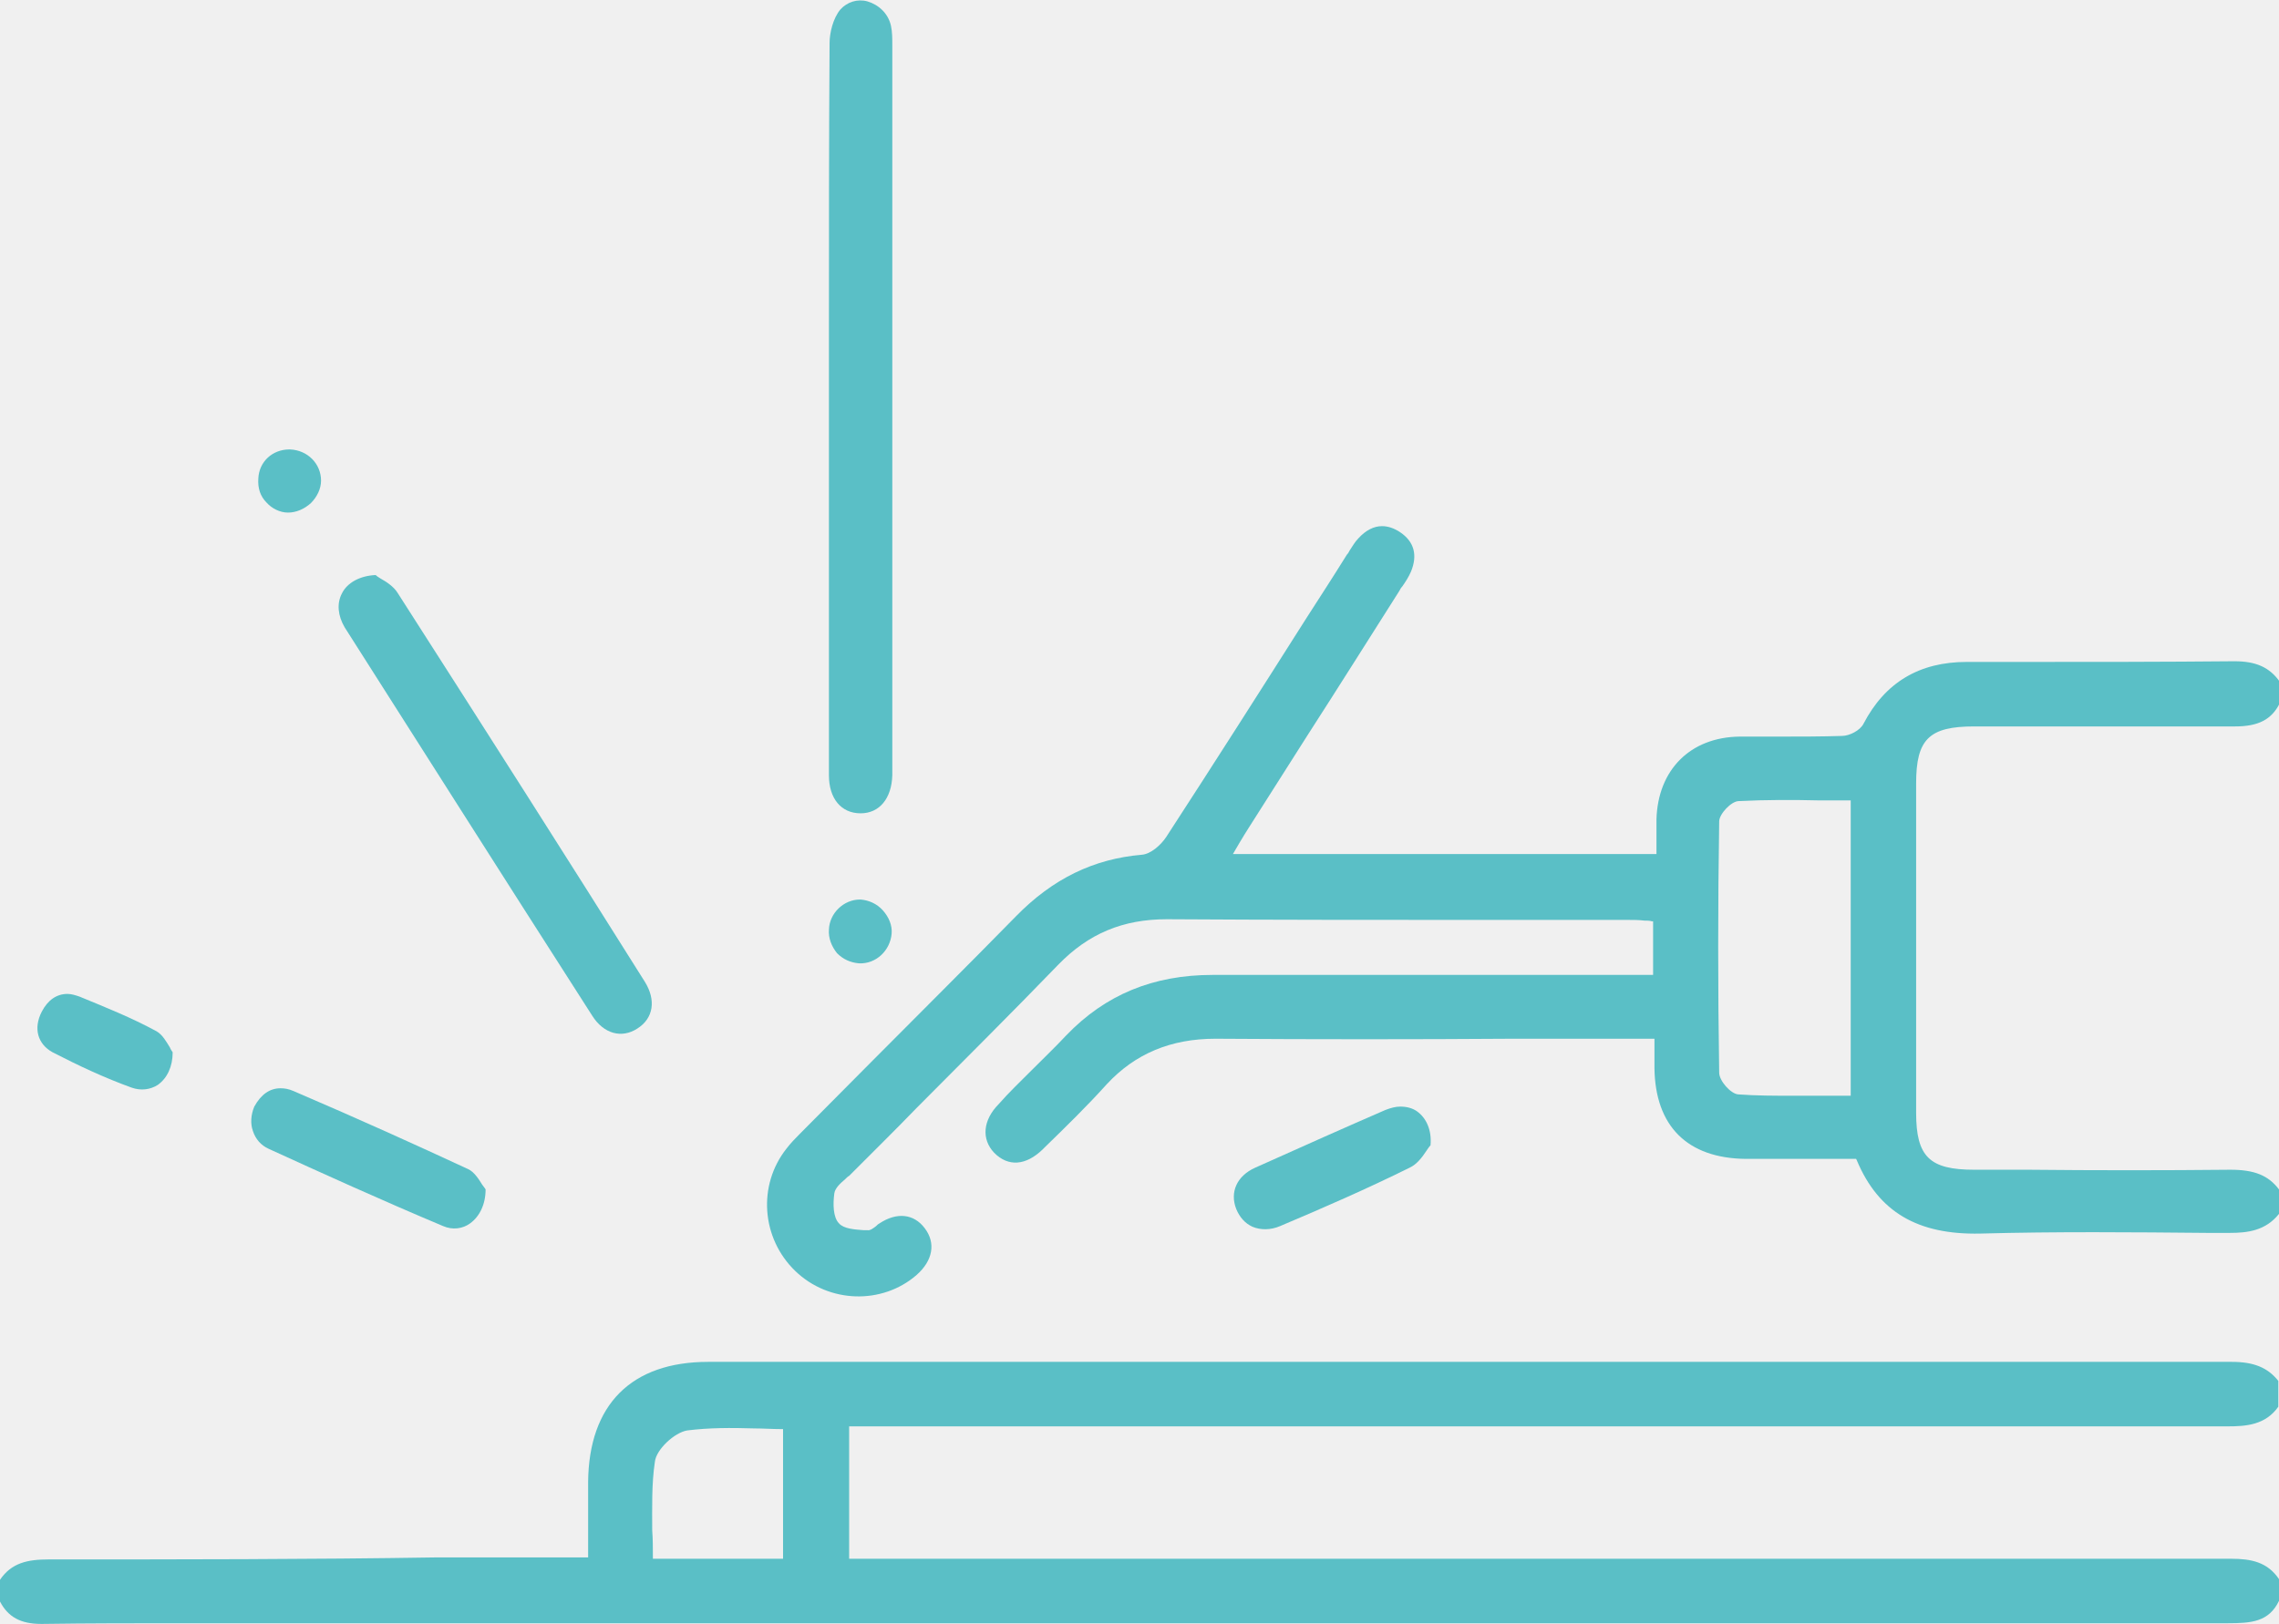
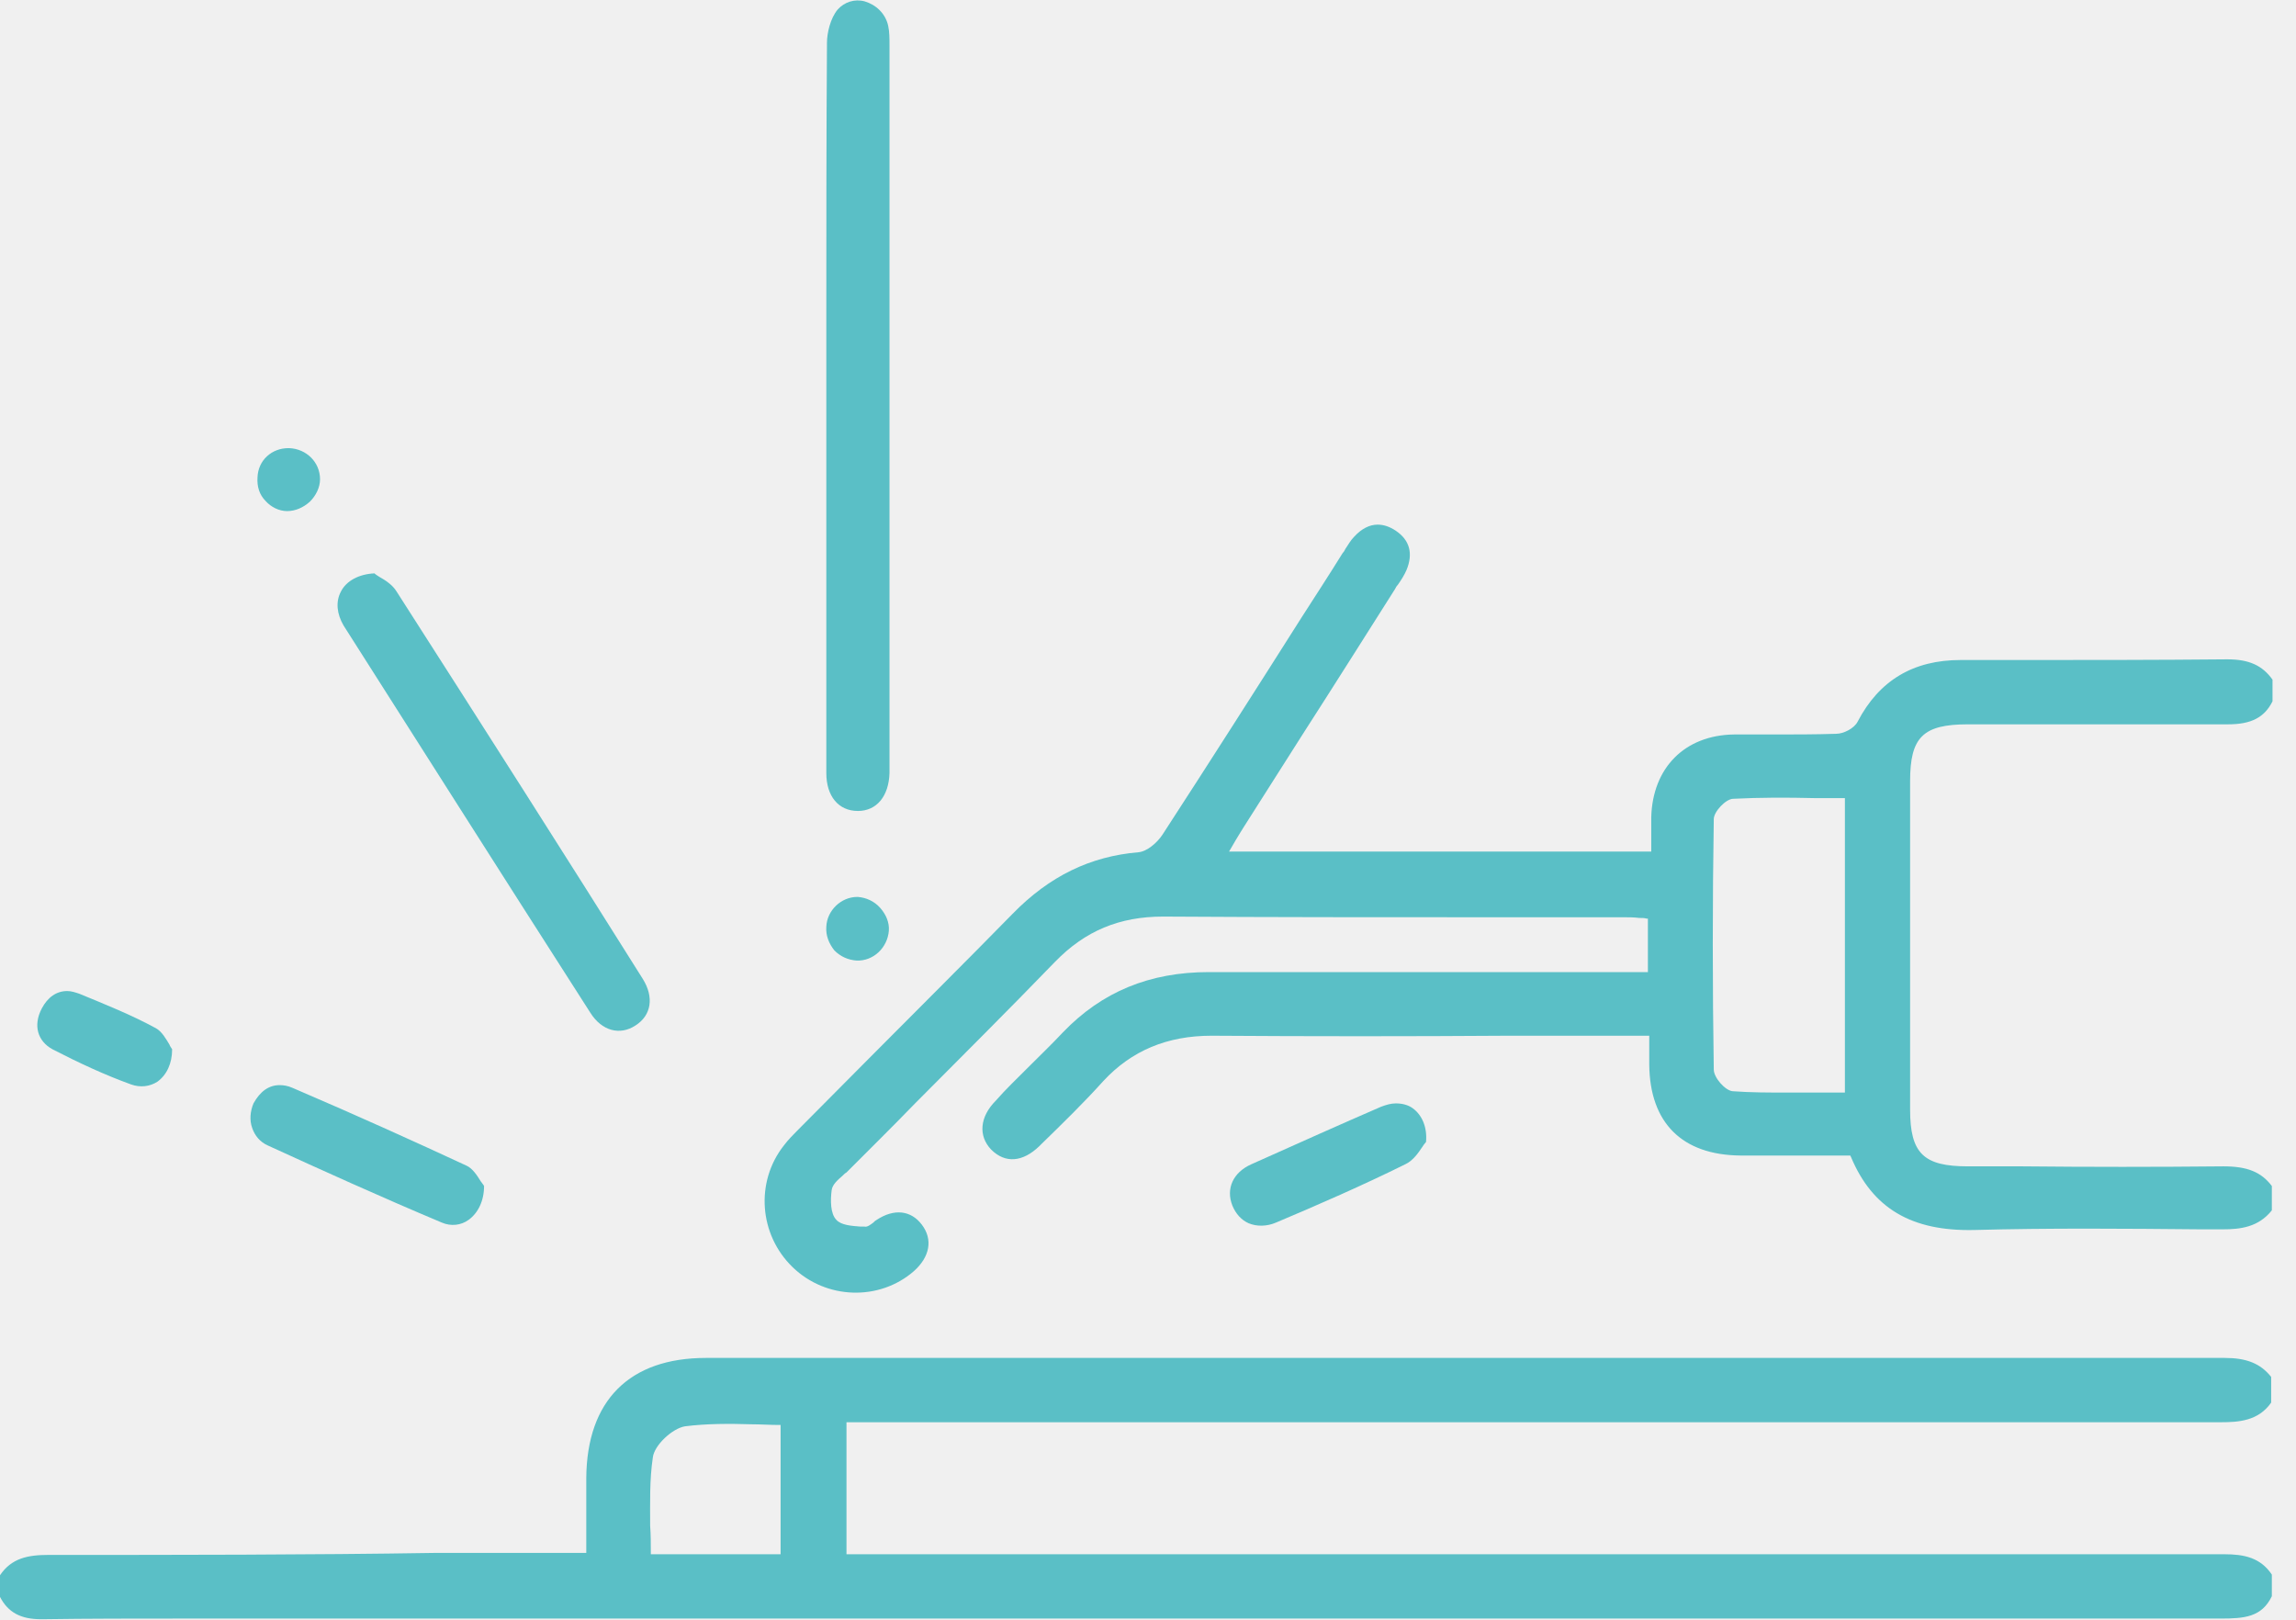
- <svg xmlns="http://www.w3.org/2000/svg" width="94" height="67" viewBox="0 0 94 67" fill="none">
-   <g clip-path="url(#clip0_268_2699)">
-     <path d="M2.003 64.339C1.975 64.339 1.975 64.339 2.003 64.339C1.141 64.339 0.473 64.479 0 65.18V66.076C0.334 66.72 0.862 67 1.697 67C1.725 67 1.725 67 1.753 67C3.672 66.972 5.619 66.972 7.511 66.972C8.262 66.972 9.013 66.972 9.737 66.972H20.586C43.954 66.972 68.128 66.972 91.886 66.972C92.859 66.972 93.583 66.916 94 66.048V65.152C93.527 64.451 92.859 64.311 92.025 64.311C76.446 64.311 60.59 64.311 45.261 64.311H35.024V58.849H45.512C60.701 58.849 76.418 58.849 91.886 58.849C92.637 58.849 93.444 58.793 93.972 58.037V56.973C93.527 56.413 92.943 56.188 92.053 56.188C77.531 56.188 62.787 56.188 48.516 56.188C42.09 56.188 35.636 56.188 29.21 56.188C26.038 56.188 24.286 57.953 24.258 61.146C24.258 61.819 24.258 62.491 24.258 63.191V64.255H18.055C12.797 64.339 7.344 64.339 2.003 64.339ZM27.012 60.306C27.068 59.802 27.819 59.102 28.347 59.017C29.238 58.905 30.156 58.905 31.102 58.934C31.463 58.934 31.853 58.962 32.242 58.962H32.298V64.311H26.929V64.255C26.929 63.891 26.929 63.499 26.901 63.135C26.901 62.183 26.873 61.23 27.012 60.306Z" fill="#5ABFC6" />
-     <path d="M94 49.074C93.555 48.486 92.971 48.261 91.997 48.261C89.215 48.289 86.405 48.289 83.679 48.261H81.426C79.59 48.261 79.033 47.729 79.033 45.909C79.033 41.399 79.033 36.833 79.033 32.324C79.033 30.503 79.562 29.971 81.426 29.971H83.79C86.544 29.971 89.382 29.971 92.192 29.971C93.138 29.971 93.694 29.691 94.028 29.019V28.122C93.61 27.534 93.054 27.282 92.164 27.282H92.136C89.243 27.31 86.294 27.31 83.457 27.31H81.12C79.172 27.31 77.754 28.15 76.863 29.859C76.724 30.139 76.279 30.363 75.973 30.363C75.111 30.391 74.221 30.391 73.358 30.391C72.83 30.391 72.301 30.391 71.745 30.391C69.714 30.419 68.379 31.764 68.323 33.808C68.323 34.117 68.323 34.425 68.323 34.733C68.323 34.873 68.323 35.041 68.323 35.181V35.237H50.853L51.131 34.761C51.27 34.537 51.381 34.34 51.493 34.172L53.913 30.363C55.193 28.374 56.444 26.386 57.724 24.369C57.752 24.313 57.78 24.257 57.835 24.201C57.974 24.005 58.114 23.781 58.197 23.585C58.475 22.912 58.336 22.352 57.752 21.96C57.502 21.792 57.251 21.708 57.001 21.708C56.667 21.708 56.333 21.876 56.027 22.212C55.888 22.352 55.777 22.548 55.665 22.716C55.638 22.772 55.61 22.828 55.554 22.884C54.998 23.781 54.414 24.677 53.857 25.545C51.993 28.486 50.046 31.54 48.099 34.537C47.876 34.873 47.459 35.237 47.097 35.265C45.122 35.433 43.425 36.245 41.895 37.814C39.92 39.831 37.889 41.847 35.942 43.808C34.968 44.788 34.022 45.741 33.049 46.721L33.021 46.749C32.826 46.945 32.604 47.169 32.437 47.393C31.241 48.906 31.407 51.09 32.798 52.435C34.189 53.779 36.387 53.836 37.806 52.603C38.473 52.015 38.612 51.287 38.139 50.67C37.694 50.082 36.999 49.998 36.276 50.474C36.22 50.502 36.192 50.53 36.137 50.586C36.025 50.67 35.886 50.782 35.775 50.754C35.719 50.754 35.664 50.754 35.608 50.754C35.246 50.726 34.801 50.698 34.606 50.474C34.356 50.222 34.356 49.662 34.412 49.242C34.44 49.018 34.662 48.822 34.857 48.654C34.913 48.598 34.968 48.542 35.024 48.514C35.942 47.589 36.888 46.665 37.806 45.713C39.725 43.78 41.728 41.791 43.648 39.803C44.9 38.514 46.318 37.926 48.127 37.926C52.578 37.954 57.084 37.954 61.452 37.954C63.343 37.954 65.263 37.954 67.155 37.954C67.377 37.954 67.6 37.954 67.822 37.982C67.934 37.982 68.045 37.982 68.128 38.01H68.184V40.223H67.043C65.43 40.223 63.816 40.223 62.203 40.223C58.225 40.223 54.108 40.223 50.046 40.223H50.018C47.57 40.223 45.595 41.035 43.981 42.715C43.509 43.22 43.008 43.696 42.535 44.172C42.09 44.62 41.617 45.068 41.2 45.545C40.532 46.217 40.476 47.001 41.005 47.561C41.589 48.15 42.312 48.093 43.008 47.421L43.091 47.337C43.954 46.497 44.844 45.629 45.651 44.732C46.819 43.472 48.293 42.856 50.13 42.856C54.219 42.884 58.364 42.884 62.398 42.856C63.983 42.856 65.541 42.856 67.127 42.856H68.24V43.36C68.24 43.612 68.24 43.836 68.24 44.06C68.267 46.469 69.603 47.785 71.995 47.813C73.024 47.813 74.082 47.813 75.111 47.813H76.557L76.585 47.869C77.475 49.998 79.089 50.95 81.676 50.895C84.792 50.81 87.963 50.838 91.051 50.867H91.969C92.692 50.867 93.444 50.782 94 50.082V49.074ZM76.363 45.208H76.307C75.918 45.208 75.5 45.208 75.111 45.208C74.721 45.208 74.332 45.208 73.942 45.208C73.191 45.208 72.44 45.208 71.689 45.152C71.383 45.124 70.91 44.592 70.91 44.256C70.855 40.811 70.855 37.31 70.91 33.892C70.91 33.584 71.411 33.052 71.717 33.052C72.83 32.996 73.915 32.996 75.083 33.024C75.472 33.024 75.89 33.024 76.279 33.024H76.335V45.208H76.363Z" fill="#5ABFC6" />
-     <path d="M34.19 31.987C34.19 32.94 34.69 33.556 35.497 33.556C36.276 33.556 36.777 32.94 36.804 31.987C36.804 31.875 36.804 31.763 36.804 31.679V31.539V27.338C36.804 18.907 36.804 10.476 36.804 2.045C36.804 1.989 36.804 1.933 36.804 1.877C36.804 1.596 36.804 1.316 36.749 1.064C36.638 0.56 36.248 0.196 35.775 0.056C35.358 -0.056 34.941 0.084 34.662 0.392C34.356 0.756 34.217 1.372 34.217 1.765C34.19 5.686 34.19 9.663 34.19 13.501V16.75V20.923C34.19 24.621 34.19 28.29 34.19 31.987Z" fill="#5ABFC6" />
-     <path d="M16.413 24.481C16.246 24.201 15.94 24.005 15.69 23.865C15.606 23.809 15.551 23.781 15.495 23.725C14.855 23.753 14.327 24.033 14.104 24.481C13.882 24.901 13.937 25.405 14.215 25.881C17.248 30.643 20.475 35.741 24.425 41.903C24.898 42.659 25.649 42.855 26.289 42.435C26.956 42.015 27.068 41.259 26.595 40.503C23.59 35.713 20.002 30.083 16.413 24.481Z" fill="#5ABFC6" />
-     <path d="M10.432 46.665C10.543 47.001 10.766 47.253 11.072 47.393C13.214 48.374 15.745 49.522 18.277 50.586C18.666 50.755 19.084 50.699 19.39 50.474C19.779 50.194 20.029 49.69 20.029 49.074C20.002 49.018 19.946 48.962 19.89 48.878C19.751 48.654 19.556 48.346 19.306 48.234C17.192 47.253 14.911 46.217 12.101 45.012C11.906 44.928 11.739 44.9 11.572 44.9C11.127 44.9 10.766 45.153 10.488 45.657C10.348 45.993 10.321 46.357 10.432 46.665Z" fill="#5ABFC6" />
-     <path d="M58.447 45.852C58.253 45.712 58.002 45.656 57.752 45.656C57.557 45.656 57.362 45.712 57.14 45.796C55.526 46.497 53.83 47.253 51.771 48.177C51.02 48.513 50.714 49.185 50.992 49.886C51.131 50.222 51.354 50.474 51.66 50.614C51.993 50.754 52.411 50.754 52.8 50.586C54.525 49.858 56.389 49.045 58.141 48.177C58.447 48.037 58.67 47.729 58.837 47.477C58.892 47.393 58.948 47.309 59.004 47.253C59.059 46.637 58.837 46.132 58.447 45.852Z" fill="#5ABFC6" />
-     <path d="M2.17 43.416C3.255 43.976 4.34 44.48 5.425 44.872C5.814 45.012 6.204 44.956 6.51 44.76C6.899 44.48 7.122 44.004 7.122 43.416C7.094 43.36 7.038 43.304 7.01 43.22C6.871 42.995 6.704 42.687 6.454 42.547C5.425 41.987 4.368 41.567 3.283 41.119C3.116 41.063 2.949 41.007 2.782 41.007C2.337 41.007 1.975 41.259 1.725 41.735C1.363 42.435 1.558 43.08 2.17 43.416Z" fill="#5ABFC6" />
-     <path d="M34.523 39.326C34.774 39.578 35.08 39.718 35.441 39.746C36.137 39.774 36.721 39.214 36.777 38.514C36.804 38.178 36.665 37.842 36.415 37.561C36.165 37.281 35.831 37.141 35.497 37.113H35.469C34.802 37.113 34.217 37.673 34.19 38.346C34.162 38.71 34.301 39.046 34.523 39.326Z" fill="#5ABFC6" />
-     <path d="M10.988 20.728C11.211 20.98 11.545 21.148 11.879 21.148C12.212 21.148 12.546 21.008 12.824 20.756C13.075 20.504 13.242 20.168 13.242 19.831C13.242 19.131 12.685 18.571 11.962 18.543H11.934C11.239 18.543 10.682 19.047 10.655 19.747C10.627 20.14 10.738 20.476 10.988 20.728Z" fill="#5ABFC6" />
-   </g>
-   <defs>
-     <clipPath id="clip0_268_2699">
-       <rect width="94" height="67" fill="white" />
-     </clipPath>
-   </defs>
+ <svg xmlns="http://www.w3.org/2000/svg" width="95" height="67" viewBox="0 0 95 67" fill="none">
+   <path d="M2.003 64.339C1.975 64.339 1.975 64.339 2.003 64.339C1.141 64.339 0.473 64.479 0 65.18V66.076C0.334 66.72 0.862 67 1.697 67C1.725 67 1.725 67 1.753 67C3.672 66.972 5.619 66.972 7.511 66.972C8.262 66.972 9.013 66.972 9.737 66.972H20.586C43.954 66.972 68.128 66.972 91.886 66.972C92.859 66.972 93.583 66.916 94 66.048V65.152C93.527 64.451 92.859 64.311 92.025 64.311C76.446 64.311 60.59 64.311 45.261 64.311H35.024V58.849H45.512C60.701 58.849 76.418 58.849 91.886 58.849C92.637 58.849 93.444 58.793 93.972 58.037V56.973C93.527 56.413 92.943 56.188 92.053 56.188C77.531 56.188 62.787 56.188 48.516 56.188C42.09 56.188 35.636 56.188 29.21 56.188C26.038 56.188 24.286 57.953 24.258 61.146C24.258 61.819 24.258 62.491 24.258 63.191V64.255H18.055C12.797 64.339 7.344 64.339 2.003 64.339ZM27.012 60.306C27.068 59.802 27.819 59.102 28.347 59.017C29.238 58.905 30.156 58.905 31.102 58.934C31.463 58.934 31.853 58.962 32.242 58.962H32.298V64.311H26.929V64.255C26.929 63.891 26.929 63.499 26.901 63.135C26.901 62.183 26.873 61.23 27.012 60.306Z" fill="#5ABFC6" />
+   <path d="M94 49.074C93.555 48.486 92.971 48.261 91.997 48.261C89.215 48.289 86.405 48.289 83.679 48.261H81.426C79.59 48.261 79.033 47.729 79.033 45.909C79.033 41.399 79.033 36.833 79.033 32.324C79.033 30.503 79.562 29.971 81.426 29.971H83.79C86.544 29.971 89.382 29.971 92.192 29.971C93.138 29.971 93.694 29.691 94.028 29.019V28.122C93.61 27.534 93.054 27.282 92.164 27.282H92.136C89.243 27.31 86.294 27.31 83.457 27.31H81.12C79.172 27.31 77.754 28.15 76.863 29.859C76.724 30.139 76.279 30.363 75.973 30.363C75.111 30.391 74.221 30.391 73.358 30.391C72.83 30.391 72.301 30.391 71.745 30.391C69.714 30.419 68.379 31.764 68.323 33.808C68.323 34.117 68.323 34.425 68.323 34.733C68.323 34.873 68.323 35.041 68.323 35.181V35.237H50.853L51.131 34.761C51.27 34.537 51.381 34.34 51.493 34.172L53.913 30.363C55.193 28.374 56.444 26.386 57.724 24.369C57.752 24.313 57.78 24.257 57.835 24.201C57.974 24.005 58.114 23.781 58.197 23.585C58.475 22.912 58.336 22.352 57.752 21.96C57.502 21.792 57.251 21.708 57.001 21.708C56.667 21.708 56.333 21.876 56.027 22.212C55.888 22.352 55.777 22.548 55.665 22.716C55.638 22.772 55.61 22.828 55.554 22.884C54.998 23.781 54.414 24.677 53.857 25.545C51.993 28.486 50.046 31.54 48.099 34.537C47.876 34.873 47.459 35.237 47.097 35.265C45.122 35.433 43.425 36.245 41.895 37.814C39.92 39.831 37.889 41.847 35.942 43.808C34.968 44.788 34.022 45.741 33.049 46.721L33.021 46.749C32.826 46.945 32.604 47.169 32.437 47.393C31.241 48.906 31.407 51.09 32.798 52.435C34.189 53.779 36.387 53.836 37.806 52.603C38.473 52.015 38.612 51.287 38.139 50.67C37.694 50.082 36.999 49.998 36.276 50.474C36.22 50.502 36.192 50.53 36.137 50.586C36.025 50.67 35.886 50.782 35.775 50.754C35.719 50.754 35.664 50.754 35.608 50.754C35.246 50.726 34.801 50.698 34.606 50.474C34.356 50.222 34.356 49.662 34.412 49.242C34.44 49.018 34.662 48.822 34.857 48.654C34.913 48.598 34.968 48.542 35.024 48.514C35.942 47.589 36.888 46.665 37.806 45.713C39.725 43.78 41.728 41.791 43.648 39.803C44.9 38.514 46.318 37.926 48.127 37.926C52.578 37.954 57.084 37.954 61.452 37.954C63.343 37.954 65.263 37.954 67.155 37.954C67.377 37.954 67.6 37.954 67.822 37.982C67.934 37.982 68.045 37.982 68.128 38.01H68.184V40.223H67.043C65.43 40.223 63.816 40.223 62.203 40.223C58.225 40.223 54.108 40.223 50.046 40.223H50.018C47.57 40.223 45.595 41.035 43.981 42.715C43.509 43.22 43.008 43.696 42.535 44.172C42.09 44.62 41.617 45.068 41.2 45.545C40.532 46.217 40.476 47.001 41.005 47.561C41.589 48.15 42.312 48.093 43.008 47.421L43.091 47.337C43.954 46.497 44.844 45.629 45.651 44.732C46.819 43.472 48.293 42.856 50.13 42.856C54.219 42.884 58.364 42.884 62.398 42.856C63.983 42.856 65.541 42.856 67.127 42.856H68.24V43.36C68.24 43.612 68.24 43.836 68.24 44.06C68.267 46.469 69.603 47.785 71.995 47.813C73.024 47.813 74.082 47.813 75.111 47.813H76.557L76.585 47.869C77.475 49.998 79.089 50.95 81.676 50.895C84.792 50.81 87.963 50.838 91.051 50.867H91.969C92.692 50.867 93.444 50.782 94 50.082V49.074ZM76.363 45.208H76.307C75.918 45.208 75.5 45.208 75.111 45.208C74.721 45.208 74.332 45.208 73.942 45.208C73.191 45.208 72.44 45.208 71.689 45.152C71.383 45.124 70.91 44.592 70.91 44.256C70.855 40.811 70.855 37.31 70.91 33.892C70.91 33.584 71.411 33.052 71.717 33.052C72.83 32.996 73.915 32.996 75.083 33.024C75.472 33.024 75.89 33.024 76.279 33.024H76.335V45.208H76.363Z" fill="#5ABFC6" />
+   <path d="M34.19 31.987C34.19 32.94 34.69 33.556 35.497 33.556C36.276 33.556 36.777 32.94 36.804 31.987C36.804 31.875 36.804 31.763 36.804 31.679V27.338C36.804 18.907 36.804 10.476 36.804 2.045C36.804 1.989 36.804 1.933 36.804 1.877C36.804 1.596 36.804 1.316 36.749 1.064C36.638 0.56 36.248 0.196 35.775 0.056C35.358 -0.056 34.941 0.084 34.662 0.392C34.356 0.756 34.217 1.372 34.217 1.765C34.19 5.686 34.19 9.663 34.19 13.501V20.923C34.19 24.621 34.19 28.29 34.19 31.987Z" fill="#5ABFC6" />
+   <path d="M16.413 24.481C16.246 24.201 15.94 24.005 15.69 23.865C15.606 23.809 15.551 23.781 15.495 23.725C14.855 23.753 14.327 24.033 14.104 24.481C13.882 24.901 13.937 25.405 14.215 25.881C17.248 30.643 20.475 35.741 24.425 41.903C24.898 42.659 25.649 42.855 26.289 42.435C26.956 42.015 27.068 41.259 26.595 40.503C23.59 35.713 20.002 30.083 16.413 24.481Z" fill="#5ABFC6" />
+   <path d="M10.432 46.665C10.543 47.001 10.766 47.253 11.072 47.393C13.214 48.374 15.745 49.522 18.277 50.586C18.666 50.755 19.084 50.699 19.39 50.474C19.779 50.194 20.029 49.69 20.029 49.074C20.002 49.018 19.946 48.962 19.89 48.878C19.751 48.654 19.556 48.346 19.306 48.234C17.192 47.253 14.911 46.217 12.101 45.012C11.906 44.928 11.739 44.9 11.572 44.9C11.127 44.9 10.766 45.153 10.488 45.657C10.348 45.993 10.321 46.357 10.432 46.665Z" fill="#5ABFC6" />
+   <path d="M58.447 45.852C58.253 45.712 58.002 45.656 57.752 45.656C57.557 45.656 57.362 45.712 57.14 45.796C55.526 46.496 53.83 47.253 51.771 48.177C51.02 48.513 50.714 49.185 50.992 49.886C51.131 50.222 51.354 50.474 51.66 50.614C51.993 50.754 52.411 50.754 52.8 50.586C54.525 49.858 56.389 49.045 58.141 48.177C58.447 48.037 58.67 47.729 58.837 47.477C58.892 47.393 58.948 47.309 59.004 47.253C59.059 46.637 58.837 46.132 58.447 45.852Z" fill="#5ABFC6" />
+   <path d="M2.17 43.416C3.255 43.976 4.34 44.48 5.425 44.872C5.814 45.012 6.204 44.956 6.51 44.76C6.899 44.48 7.122 44.004 7.122 43.416C7.094 43.36 7.038 43.304 7.01 43.22C6.871 42.995 6.704 42.687 6.454 42.547C5.425 41.987 4.368 41.567 3.283 41.119C3.116 41.063 2.949 41.007 2.782 41.007C2.337 41.007 1.975 41.259 1.725 41.735C1.363 42.435 1.558 43.08 2.17 43.416Z" fill="#5ABFC6" />
+   <path d="M34.523 39.326C34.774 39.578 35.08 39.718 35.441 39.746C36.137 39.774 36.721 39.214 36.777 38.514C36.804 38.178 36.665 37.842 36.415 37.561C36.165 37.281 35.831 37.141 35.497 37.113H35.469C34.802 37.113 34.217 37.673 34.19 38.346C34.162 38.71 34.301 39.046 34.523 39.326Z" fill="#5ABFC6" />
+   <path d="M10.988 20.728C11.211 20.98 11.545 21.148 11.879 21.148C12.212 21.148 12.546 21.008 12.824 20.756C13.075 20.504 13.242 20.168 13.242 19.831C13.242 19.131 12.685 18.571 11.962 18.543H11.934C11.239 18.543 10.682 19.047 10.655 19.747C10.627 20.14 10.738 20.476 10.988 20.728Z" fill="#5ABFC6" />
</svg>
